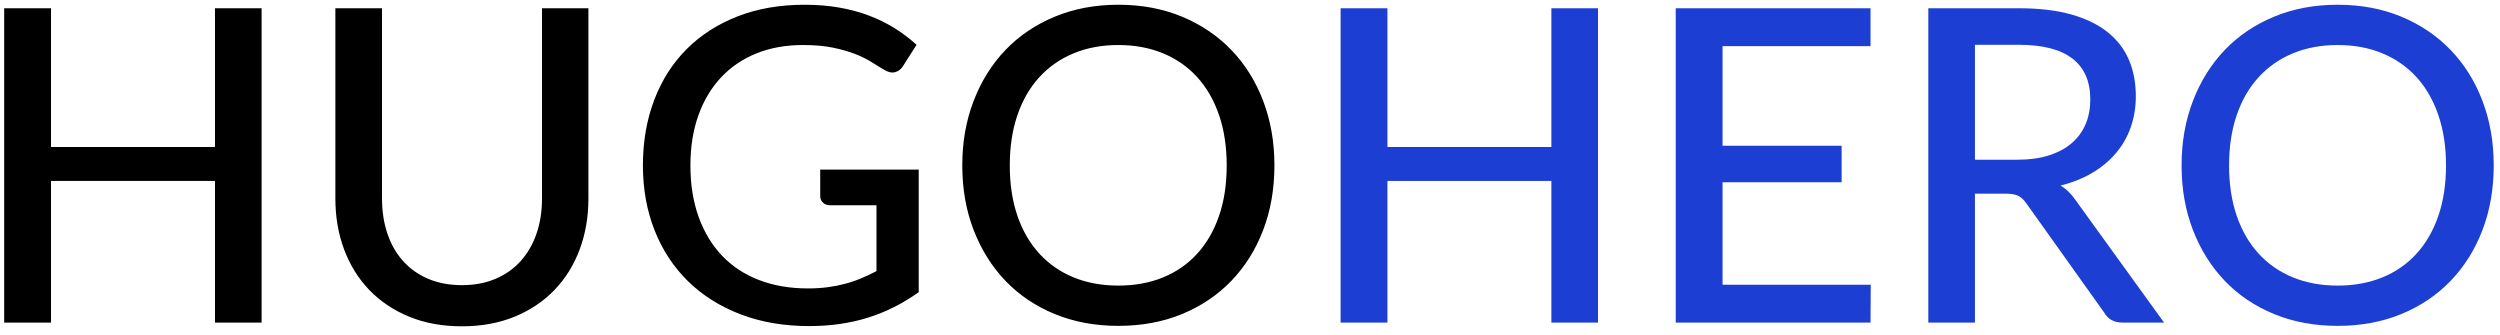
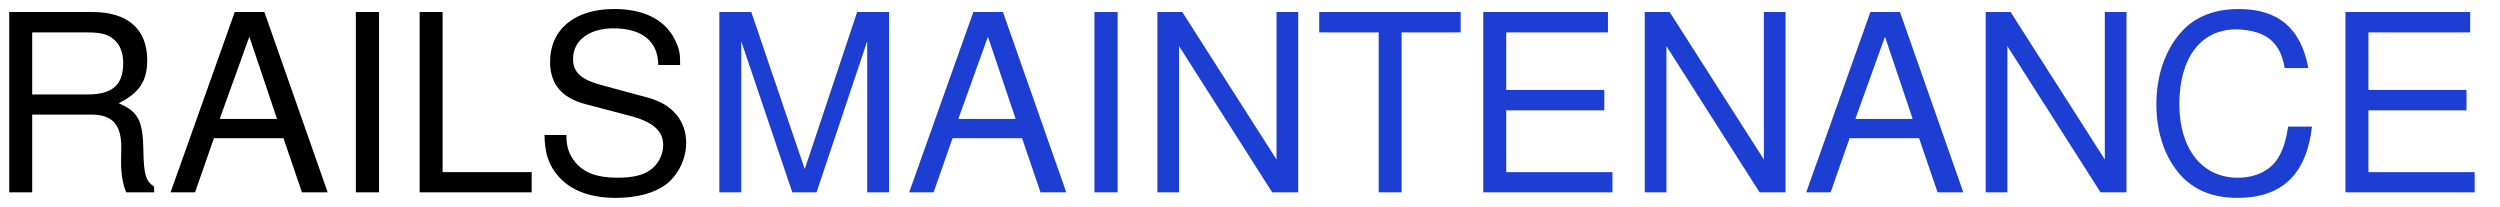
- <svg xmlns="http://www.w3.org/2000/svg" width="217px" height="29px" viewBox="0 0 217 29" version="1.1">
-   <defs />
-   <g id="Page-1" stroke="none" stroke-width="1" fill="none" fill-rule="evenodd">
-     <g id="logo">
-       <path d="M22.707,0.716 L22.707,28 L18.66,28 L18.66,15.707 L4.429,15.707 L4.429,28 L0.363,28 L0.363,0.716 L4.429,0.716 L4.429,12.762 L18.66,12.762 L18.66,0.716 L22.707,0.716 Z M40.092,24.751 C41.181,24.751 42.157,24.567 43.018,24.2 C43.879,23.833 44.608,23.317 45.203,22.651 C45.798,21.986 46.254,21.195 46.571,20.276 C46.888,19.358 47.046,18.342 47.046,17.227 L47.046,0.716 L51.074,0.716 L51.074,17.227 C51.074,18.823 50.821,20.299 50.314,21.654 C49.807,23.009 49.079,24.181 48.129,25.169 C47.179,26.157 46.026,26.93 44.671,27.487 C43.316,28.044 41.789,28.323 40.092,28.323 C38.395,28.323 36.868,28.044 35.513,27.487 C34.158,26.93 33.005,26.157 32.055,25.169 C31.105,24.181 30.377,23.009 29.87,21.654 C29.363,20.299 29.11,18.823 29.11,17.227 L29.11,0.716 L33.157,0.716 L33.157,17.208 C33.157,18.323 33.312,19.342 33.623,20.267 C33.933,21.192 34.386,21.986 34.981,22.651 C35.576,23.317 36.305,23.833 37.166,24.2 C38.027,24.567 39.003,24.751 40.092,24.751 Z M79.745,14.719 L79.745,25.359 C78.364,26.347 76.895,27.085 75.337,27.573 C73.779,28.06 72.082,28.304 70.245,28.304 C68.041,28.304 66.049,27.962 64.269,27.278 C62.49,26.594 60.973,25.638 59.719,24.409 C58.465,23.18 57.499,21.711 56.822,20.001 C56.144,18.291 55.805,16.41 55.805,14.358 C55.805,12.293 56.131,10.403 56.783,8.687 C57.436,6.97 58.37,5.501 59.586,4.279 C60.802,3.056 62.274,2.106 64.004,1.429 C65.733,0.751 67.674,0.412 69.827,0.412 C70.916,0.412 71.926,0.494 72.858,0.659 C73.789,0.824 74.653,1.058 75.451,1.362 C76.249,1.666 76.987,2.03 77.665,2.454 C78.342,2.879 78.972,3.357 79.555,3.889 L78.396,5.713 C78.219,6.004 77.984,6.188 77.693,6.264 C77.402,6.34 77.085,6.27 76.743,6.055 C76.414,5.865 76.05,5.643 75.65,5.39 C75.251,5.137 74.777,4.902 74.225,4.687 C73.674,4.472 73.032,4.288 72.297,4.136 C71.562,3.984 70.695,3.908 69.694,3.908 C68.199,3.908 66.85,4.152 65.647,4.639 C64.444,5.127 63.418,5.827 62.569,6.739 C61.72,7.651 61.068,8.75 60.612,10.036 C60.156,11.321 59.928,12.762 59.928,14.358 C59.928,16.03 60.169,17.528 60.65,18.852 C61.131,20.175 61.812,21.296 62.693,22.215 C63.573,23.133 64.643,23.833 65.903,24.314 C67.164,24.795 68.573,25.036 70.131,25.036 C70.739,25.036 71.306,25.001 71.832,24.931 C72.357,24.862 72.861,24.764 73.342,24.637 C73.823,24.51 74.289,24.352 74.739,24.162 C75.188,23.972 75.635,23.763 76.078,23.535 L76.078,17.816 L72.05,17.816 C71.797,17.816 71.591,17.74 71.433,17.588 C71.274,17.436 71.195,17.246 71.195,17.018 L71.195,14.719 L79.745,14.719 Z M110.62,14.358 C110.62,16.397 110.294,18.269 109.641,19.973 C108.989,21.676 108.068,23.145 106.877,24.381 C105.686,25.616 104.261,26.575 102.602,27.259 C100.943,27.943 99.1,28.285 97.073,28.285 C95.059,28.285 93.219,27.943 91.553,27.259 C89.888,26.575 88.463,25.616 87.278,24.381 C86.094,23.145 85.173,21.676 84.514,19.973 C83.855,18.269 83.526,16.397 83.526,14.358 C83.526,12.331 83.855,10.463 84.514,8.753 C85.173,7.043 86.094,5.571 87.278,4.335 C88.463,3.1 89.888,2.138 91.553,1.448 C93.219,0.757 95.059,0.412 97.073,0.412 C99.1,0.412 100.943,0.757 102.602,1.448 C104.261,2.138 105.686,3.1 106.877,4.335 C108.068,5.571 108.989,7.043 109.641,8.753 C110.294,10.463 110.62,12.331 110.62,14.358 Z M106.478,14.358 C106.478,12.737 106.256,11.28 105.813,9.988 C105.37,8.696 104.74,7.6 103.922,6.701 C103.105,5.802 102.118,5.111 100.959,4.63 C99.799,4.149 98.504,3.908 97.073,3.908 C95.642,3.908 94.347,4.149 93.188,4.63 C92.028,5.111 91.037,5.802 90.214,6.701 C89.391,7.6 88.757,8.696 88.314,9.988 C87.871,11.28 87.649,12.737 87.649,14.358 C87.649,15.992 87.871,17.452 88.314,18.738 C88.757,20.023 89.391,21.116 90.214,22.015 C91.037,22.914 92.028,23.601 93.188,24.076 C94.347,24.552 95.642,24.789 97.073,24.789 C98.504,24.789 99.799,24.552 100.959,24.076 C102.118,23.601 103.105,22.914 103.922,22.015 C104.74,21.116 105.37,20.023 105.813,18.738 C106.256,17.452 106.478,15.992 106.478,14.358 Z" id="HUGO" fill="#000000" />
-       <path d="M138.707,0.716 L138.707,28 L134.66,28 L134.66,15.707 L120.429,15.707 L120.429,28 L116.363,28 L116.363,0.716 L120.429,0.716 L120.429,12.762 L134.66,12.762 L134.66,0.716 L138.707,0.716 Z M162.381,24.713 L162.362,28 L145.452,28 L145.452,0.716 L162.362,0.716 L162.362,4.003 L149.518,4.003 L149.518,12.648 L159.854,12.648 L159.854,15.821 L149.518,15.821 L149.518,24.713 L162.381,24.713 Z M175.111,13.864 C176.15,13.864 177.065,13.737 177.857,13.484 C178.648,13.231 179.31,12.873 179.842,12.411 C180.374,11.948 180.773,11.397 181.039,10.758 C181.305,10.118 181.438,9.412 181.438,8.639 C181.438,7.068 180.922,5.884 179.889,5.086 C178.857,4.288 177.309,3.889 175.244,3.889 L171.425,3.889 L171.425,13.864 L175.111,13.864 Z M187.841,28 L184.231,28 C183.509,28 182.983,27.715 182.654,27.145 L175.909,17.683 C175.694,17.366 175.459,17.142 175.206,17.009 C174.953,16.875 174.573,16.809 174.066,16.809 L171.425,16.809 L171.425,28 L167.378,28 L167.378,0.716 L175.244,0.716 C177.005,0.716 178.521,0.896 179.794,1.258 C181.068,1.619 182.119,2.131 182.948,2.796 C183.778,3.462 184.392,4.263 184.792,5.2 C185.191,6.137 185.39,7.189 185.39,8.354 C185.39,9.304 185.244,10.197 184.953,11.033 C184.662,11.869 184.234,12.619 183.671,13.284 C183.107,13.95 182.42,14.523 181.609,15.004 C180.798,15.485 179.88,15.853 178.854,16.106 C179.361,16.41 179.798,16.834 180.165,17.379 L187.841,28 Z M216.455,14.358 C216.455,16.397 216.129,18.269 215.476,19.973 C214.824,21.676 213.903,23.145 212.712,24.381 C211.521,25.616 210.096,26.575 208.437,27.259 C206.778,27.943 204.935,28.285 202.908,28.285 C200.894,28.285 199.054,27.943 197.388,27.259 C195.723,26.575 194.298,25.616 193.113,24.381 C191.929,23.145 191.008,21.676 190.349,19.973 C189.69,18.269 189.361,16.397 189.361,14.358 C189.361,12.331 189.69,10.463 190.349,8.753 C191.008,7.043 191.929,5.571 193.113,4.335 C194.298,3.1 195.723,2.138 197.388,1.448 C199.054,0.757 200.894,0.412 202.908,0.412 C204.935,0.412 206.778,0.757 208.437,1.448 C210.096,2.138 211.521,3.1 212.712,4.335 C213.903,5.571 214.824,7.043 215.476,8.753 C216.129,10.463 216.455,12.331 216.455,14.358 Z M212.313,14.358 C212.313,12.737 212.091,11.28 211.648,9.988 C211.205,8.696 210.575,7.6 209.757,6.701 C208.94,5.802 207.953,5.111 206.793,4.63 C205.634,4.149 204.339,3.908 202.908,3.908 C201.477,3.908 200.182,4.149 199.023,4.63 C197.863,5.111 196.872,5.802 196.049,6.701 C195.226,7.6 194.592,8.696 194.149,9.988 C193.706,11.28 193.484,12.737 193.484,14.358 C193.484,15.992 193.706,17.452 194.149,18.738 C194.592,20.023 195.226,21.116 196.049,22.015 C196.872,22.914 197.863,23.601 199.023,24.076 C200.182,24.552 201.477,24.789 202.908,24.789 C204.339,24.789 205.634,24.552 206.793,24.076 C207.953,23.601 208.94,22.914 209.757,22.015 C210.575,21.116 211.205,20.023 211.648,18.738 C212.091,17.452 212.313,15.992 212.313,14.358 Z" id="HERO" fill="#1C3ED3" />
-     </g>
+ <svg xmlns="http://www.w3.org/2000/svg" width="182px" height="15px" viewBox="0 0 182 15" version="1.1">
+   <g id="Page-1" stroke="none" stroke-width="1" fill="none" fill-rule="evenodd" font-family="Helvetica" font-size="18" font-weight="normal">
+     <text id="RAILSMAINTENANCE">
+       <tspan x="-1" y="14" fill="#000000">RAILS</tspan>
+       <tspan x="51.022" y="14" fill="#1C3ED3">MAINTENANCE</tspan>
+     </text>
  </g>
</svg>
